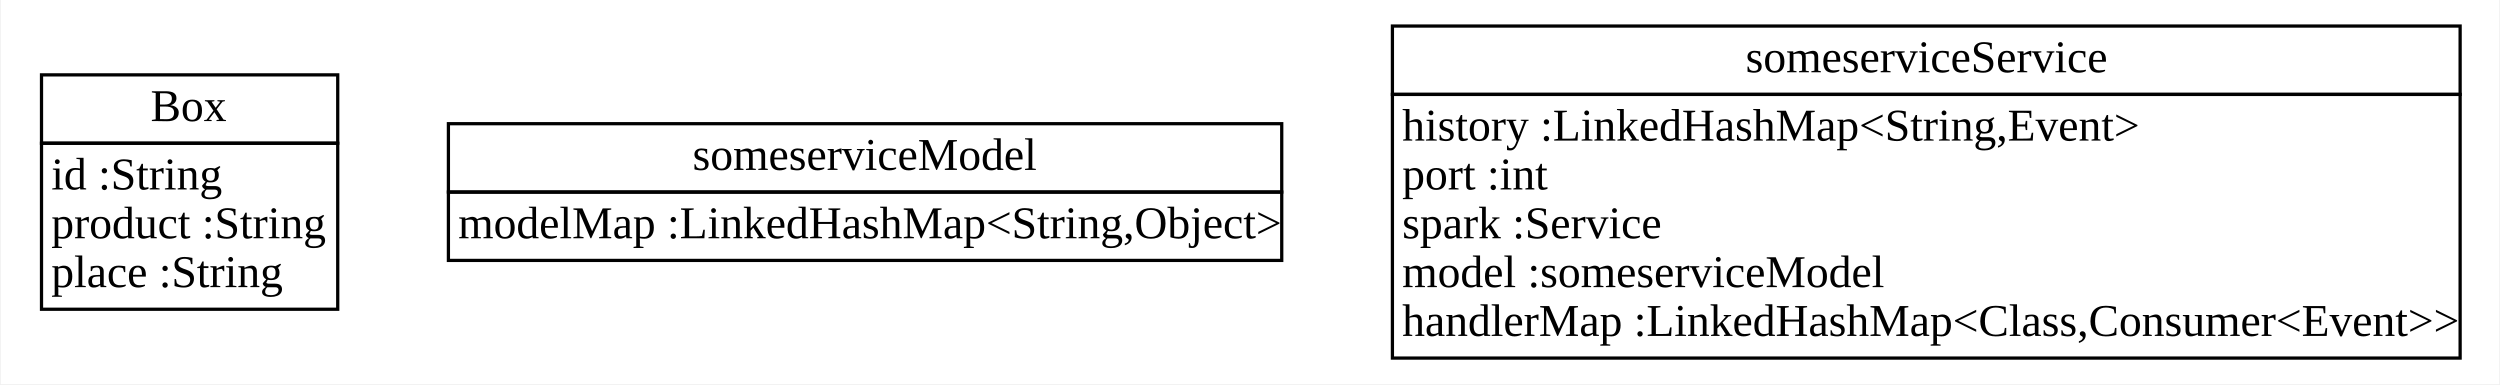
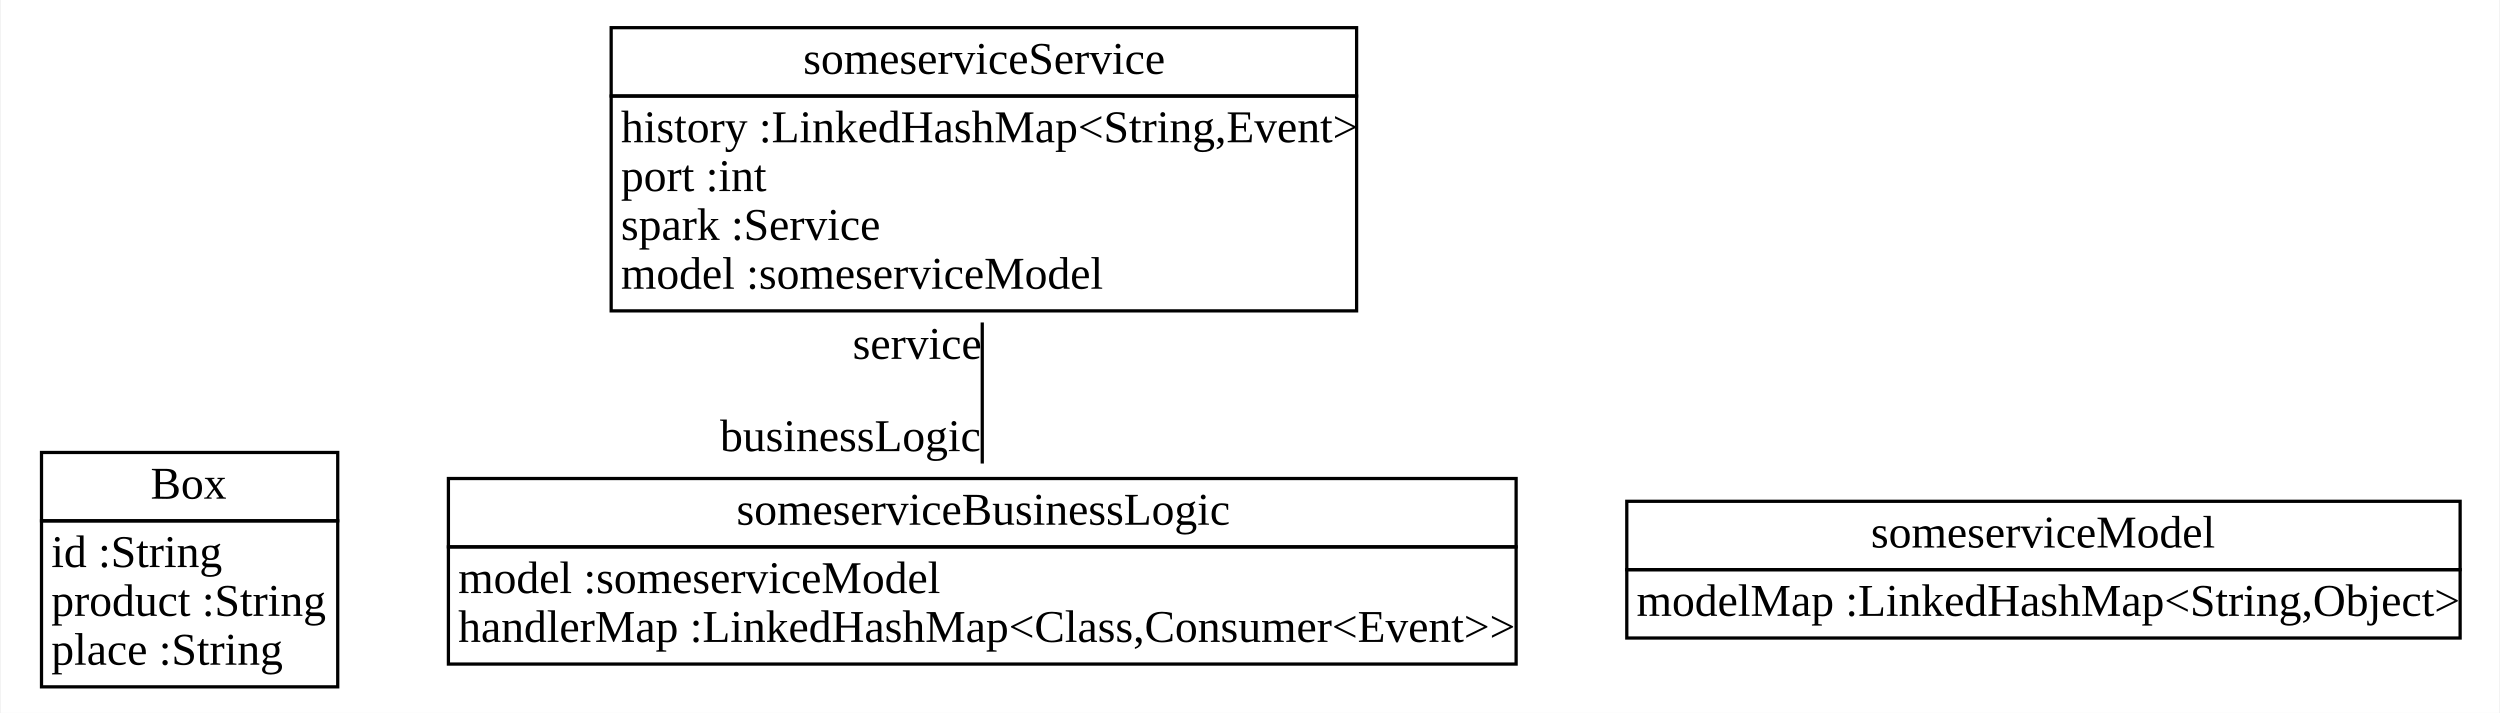
- <svg xmlns="http://www.w3.org/2000/svg" width="768px" height="118px" viewBox="0.00 0.00 767.50 118.00">
-   <g id="graph0" class="graph" transform="scale(1.0 1.0) rotate(0) translate(4 114)">
-     <polygon fill="white" stroke="none" points="-4,4 -4,-114 763.5,-114 763.5,4 -4,4" />
+ <svg xmlns="http://www.w3.org/2000/svg" width="768px" height="219px" viewBox="0.00 0.00 767.50 219.00">
+   <g id="graph0" class="graph" transform="scale(1.0 1.0) rotate(0) translate(4 215)">
+     <polygon fill="white" stroke="none" points="-4,4 -4,-215 763.5,-215 763.5,4 -4,4" />
    <g id="node1" class="node">
-       <polygon fill="none" stroke="black" points="8.5,-70 8.5,-91 99.5,-91 99.5,-70 8.5,-70" />
-       <text text-anchor="start" x="42" y="-76.8" font-family="Times New Roman,serif" font-size="14.00">Box</text>
-       <polygon fill="none" stroke="black" points="8.5,-19 8.5,-70 99.5,-70 99.5,-19 8.5,-19" />
-       <text text-anchor="start" x="11.5" y="-55.8" font-family="Times New Roman,serif" font-size="14.00">id :String</text>
-       <text text-anchor="start" x="11.5" y="-40.8" font-family="Times New Roman,serif" font-size="14.00">product :String</text>
-       <text text-anchor="start" x="11.5" y="-25.8" font-family="Times New Roman,serif" font-size="14.00">place :String</text>
+       <polygon fill="none" stroke="black" points="8.5,-55 8.5,-76 99.5,-76 99.5,-55 8.5,-55" />
+       <text text-anchor="start" x="42" y="-61.8" font-family="Times New Roman,serif" font-size="14.00">Box</text>
+       <polygon fill="none" stroke="black" points="8.5,-4 8.5,-55 99.5,-55 99.5,-4 8.5,-4" />
+       <text text-anchor="start" x="11.5" y="-40.8" font-family="Times New Roman,serif" font-size="14.00">id :String</text>
+       <text text-anchor="start" x="11.5" y="-25.8" font-family="Times New Roman,serif" font-size="14.00">product :String</text>
+       <text text-anchor="start" x="11.5" y="-10.8" font-family="Times New Roman,serif" font-size="14.00">place :String</text>
    </g>
    <g id="node2" class="node">
-       <polygon fill="none" stroke="black" points="133.5,-55 133.5,-76 389.5,-76 389.5,-55 133.5,-55" />
-       <text text-anchor="start" x="208.5" y="-61.8" font-family="Times New Roman,serif" font-size="14.00">someserviceModel</text>
-       <polygon fill="none" stroke="black" points="133.5,-34 133.5,-55 389.5,-55 389.5,-34 133.5,-34" />
-       <text text-anchor="start" x="136.5" y="-40.8" font-family="Times New Roman,serif" font-size="14.00">modelMap :LinkedHashMap&lt;String,Object&gt;</text>
+       <polygon fill="none" stroke="black" points="133.5,-47 133.5,-68 461.5,-68 461.5,-47 133.5,-47" />
+       <text text-anchor="start" x="222" y="-53.8" font-family="Times New Roman,serif" font-size="14.00">someserviceBusinessLogic</text>
+       <polygon fill="none" stroke="black" points="133.5,-11 133.5,-47 461.5,-47 461.5,-11 133.5,-11" />
+       <text text-anchor="start" x="136.5" y="-32.8" font-family="Times New Roman,serif" font-size="14.00">model :someserviceModel</text>
+       <text text-anchor="start" x="136.5" y="-17.8" font-family="Times New Roman,serif" font-size="14.00">handlerMap :LinkedHashMap&lt;Class,Consumer&lt;Event&gt;&gt;</text>
+     </g>
+     <g id="node4" class="node">
+       <polygon fill="none" stroke="black" points="183.5,-185.5 183.5,-206.5 412.5,-206.5 412.5,-185.5 183.5,-185.5" />
+       <text text-anchor="start" x="242.5" y="-192.3" font-family="Times New Roman,serif" font-size="14.00">someserviceService</text>
+       <polygon fill="none" stroke="black" points="183.5,-119.5 183.5,-185.5 412.5,-185.5 412.5,-119.5 183.5,-119.5" />
+       <text text-anchor="start" x="186.5" y="-171.3" font-family="Times New Roman,serif" font-size="14.00">history :LinkedHashMap&lt;String,Event&gt;</text>
+       <text text-anchor="start" x="186.5" y="-156.3" font-family="Times New Roman,serif" font-size="14.00">port :int</text>
+       <text text-anchor="start" x="186.5" y="-141.3" font-family="Times New Roman,serif" font-size="14.00">spark :Service</text>
+       <text text-anchor="start" x="186.5" y="-126.3" font-family="Times New Roman,serif" font-size="14.00">model :someserviceModel</text>
+     </g>
+     <g id="edge1" class="edge">
+       <path fill="none" stroke="black" d="M297.5,-72.606C297.5,-85.824 297.5,-101.456 297.5,-115.946" />
+       <text text-anchor="middle" x="277.5" y="-104.746" font-family="Times New Roman,serif" font-size="14.00">service</text>
+       <text text-anchor="middle" x="257" y="-76.406" font-family="Times New Roman,serif" font-size="14.00">businessLogic</text>
    </g>
    <g id="node3" class="node">
-       <polygon fill="none" stroke="black" points="423.5,-85 423.5,-106 751.5,-106 751.5,-85 423.5,-85" />
-       <text text-anchor="start" x="532" y="-91.8" font-family="Times New Roman,serif" font-size="14.00">someserviceService</text>
-       <polygon fill="none" stroke="black" points="423.5,-4 423.5,-85 751.5,-85 751.5,-4 423.5,-4" />
-       <text text-anchor="start" x="426.5" y="-70.8" font-family="Times New Roman,serif" font-size="14.00">history :LinkedHashMap&lt;String,Event&gt;</text>
-       <text text-anchor="start" x="426.5" y="-55.8" font-family="Times New Roman,serif" font-size="14.00">port :int</text>
-       <text text-anchor="start" x="426.5" y="-40.8" font-family="Times New Roman,serif" font-size="14.00">spark :Service</text>
-       <text text-anchor="start" x="426.5" y="-25.8" font-family="Times New Roman,serif" font-size="14.00">model :someserviceModel</text>
-       <text text-anchor="start" x="426.5" y="-10.8" font-family="Times New Roman,serif" font-size="14.00">handlerMap :LinkedHashMap&lt;Class,Consumer&lt;Event&gt;&gt;</text>
+       <polygon fill="none" stroke="black" points="495.5,-40 495.5,-61 751.5,-61 751.5,-40 495.5,-40" />
+       <text text-anchor="start" x="570.5" y="-46.8" font-family="Times New Roman,serif" font-size="14.00">someserviceModel</text>
+       <polygon fill="none" stroke="black" points="495.5,-19 495.5,-40 751.5,-40 751.5,-19 495.5,-19" />
+       <text text-anchor="start" x="498.5" y="-25.8" font-family="Times New Roman,serif" font-size="14.00">modelMap :LinkedHashMap&lt;String,Object&gt;</text>
    </g>
  </g>
</svg>
